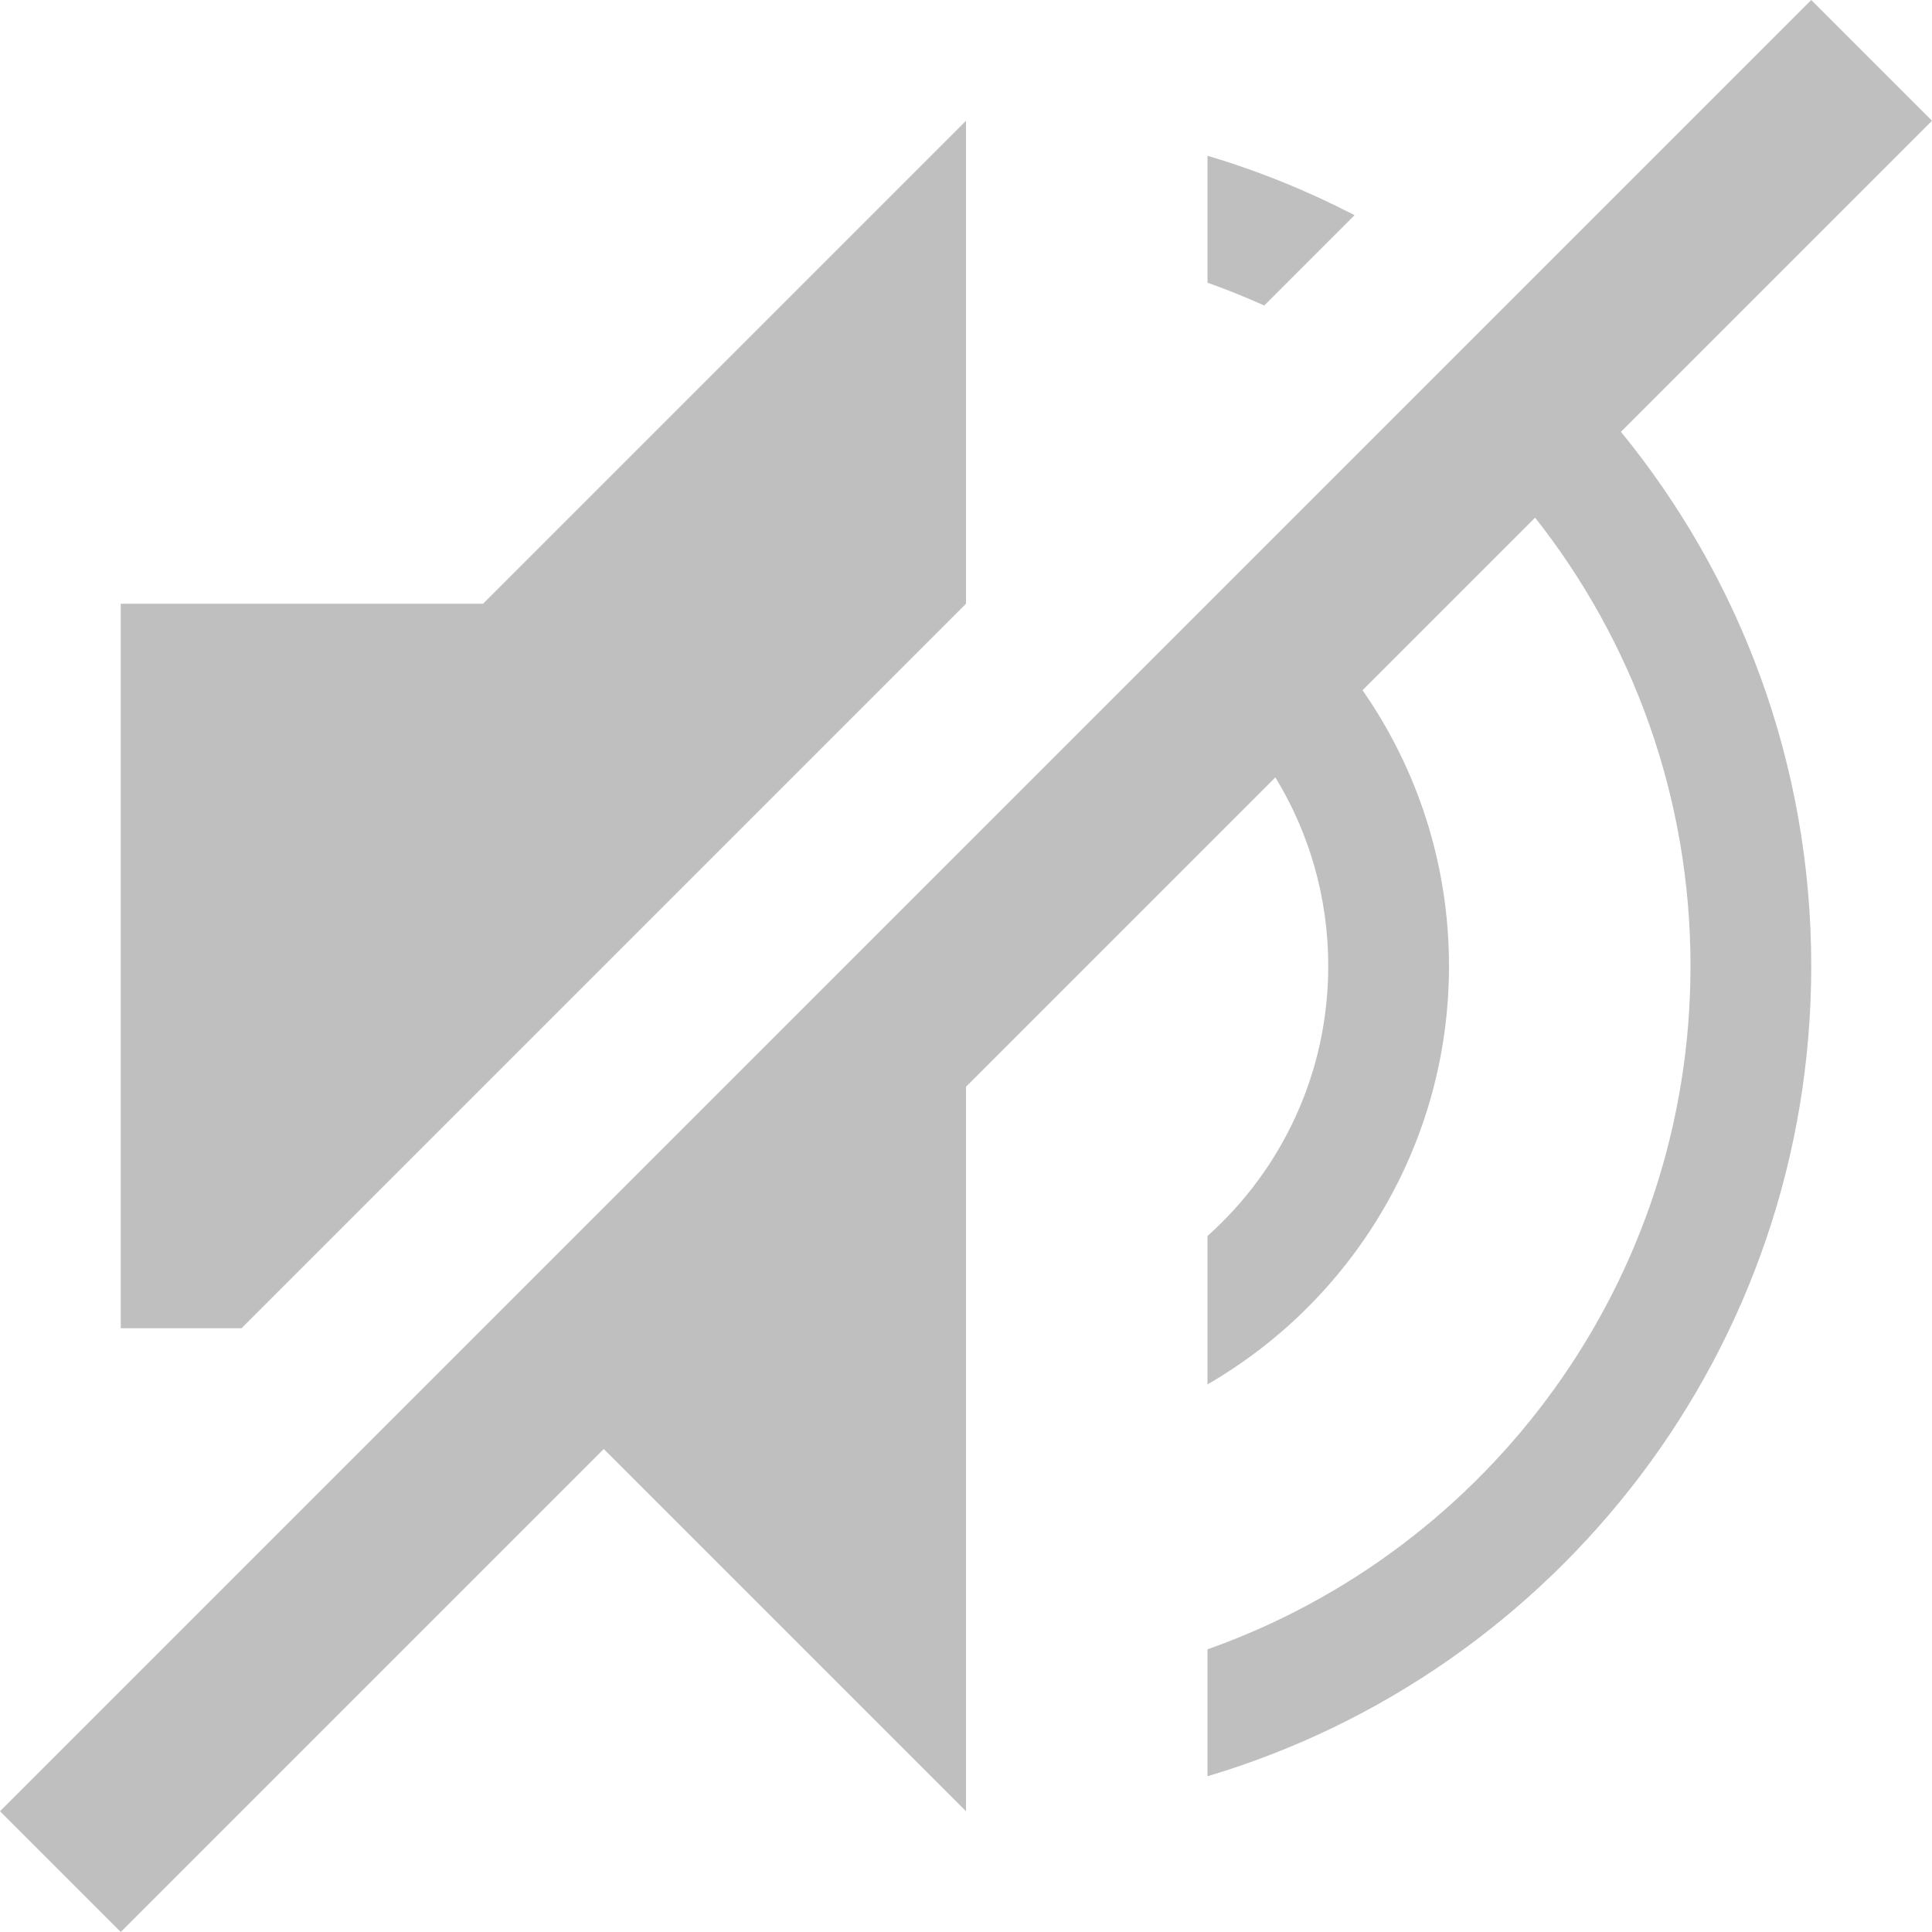
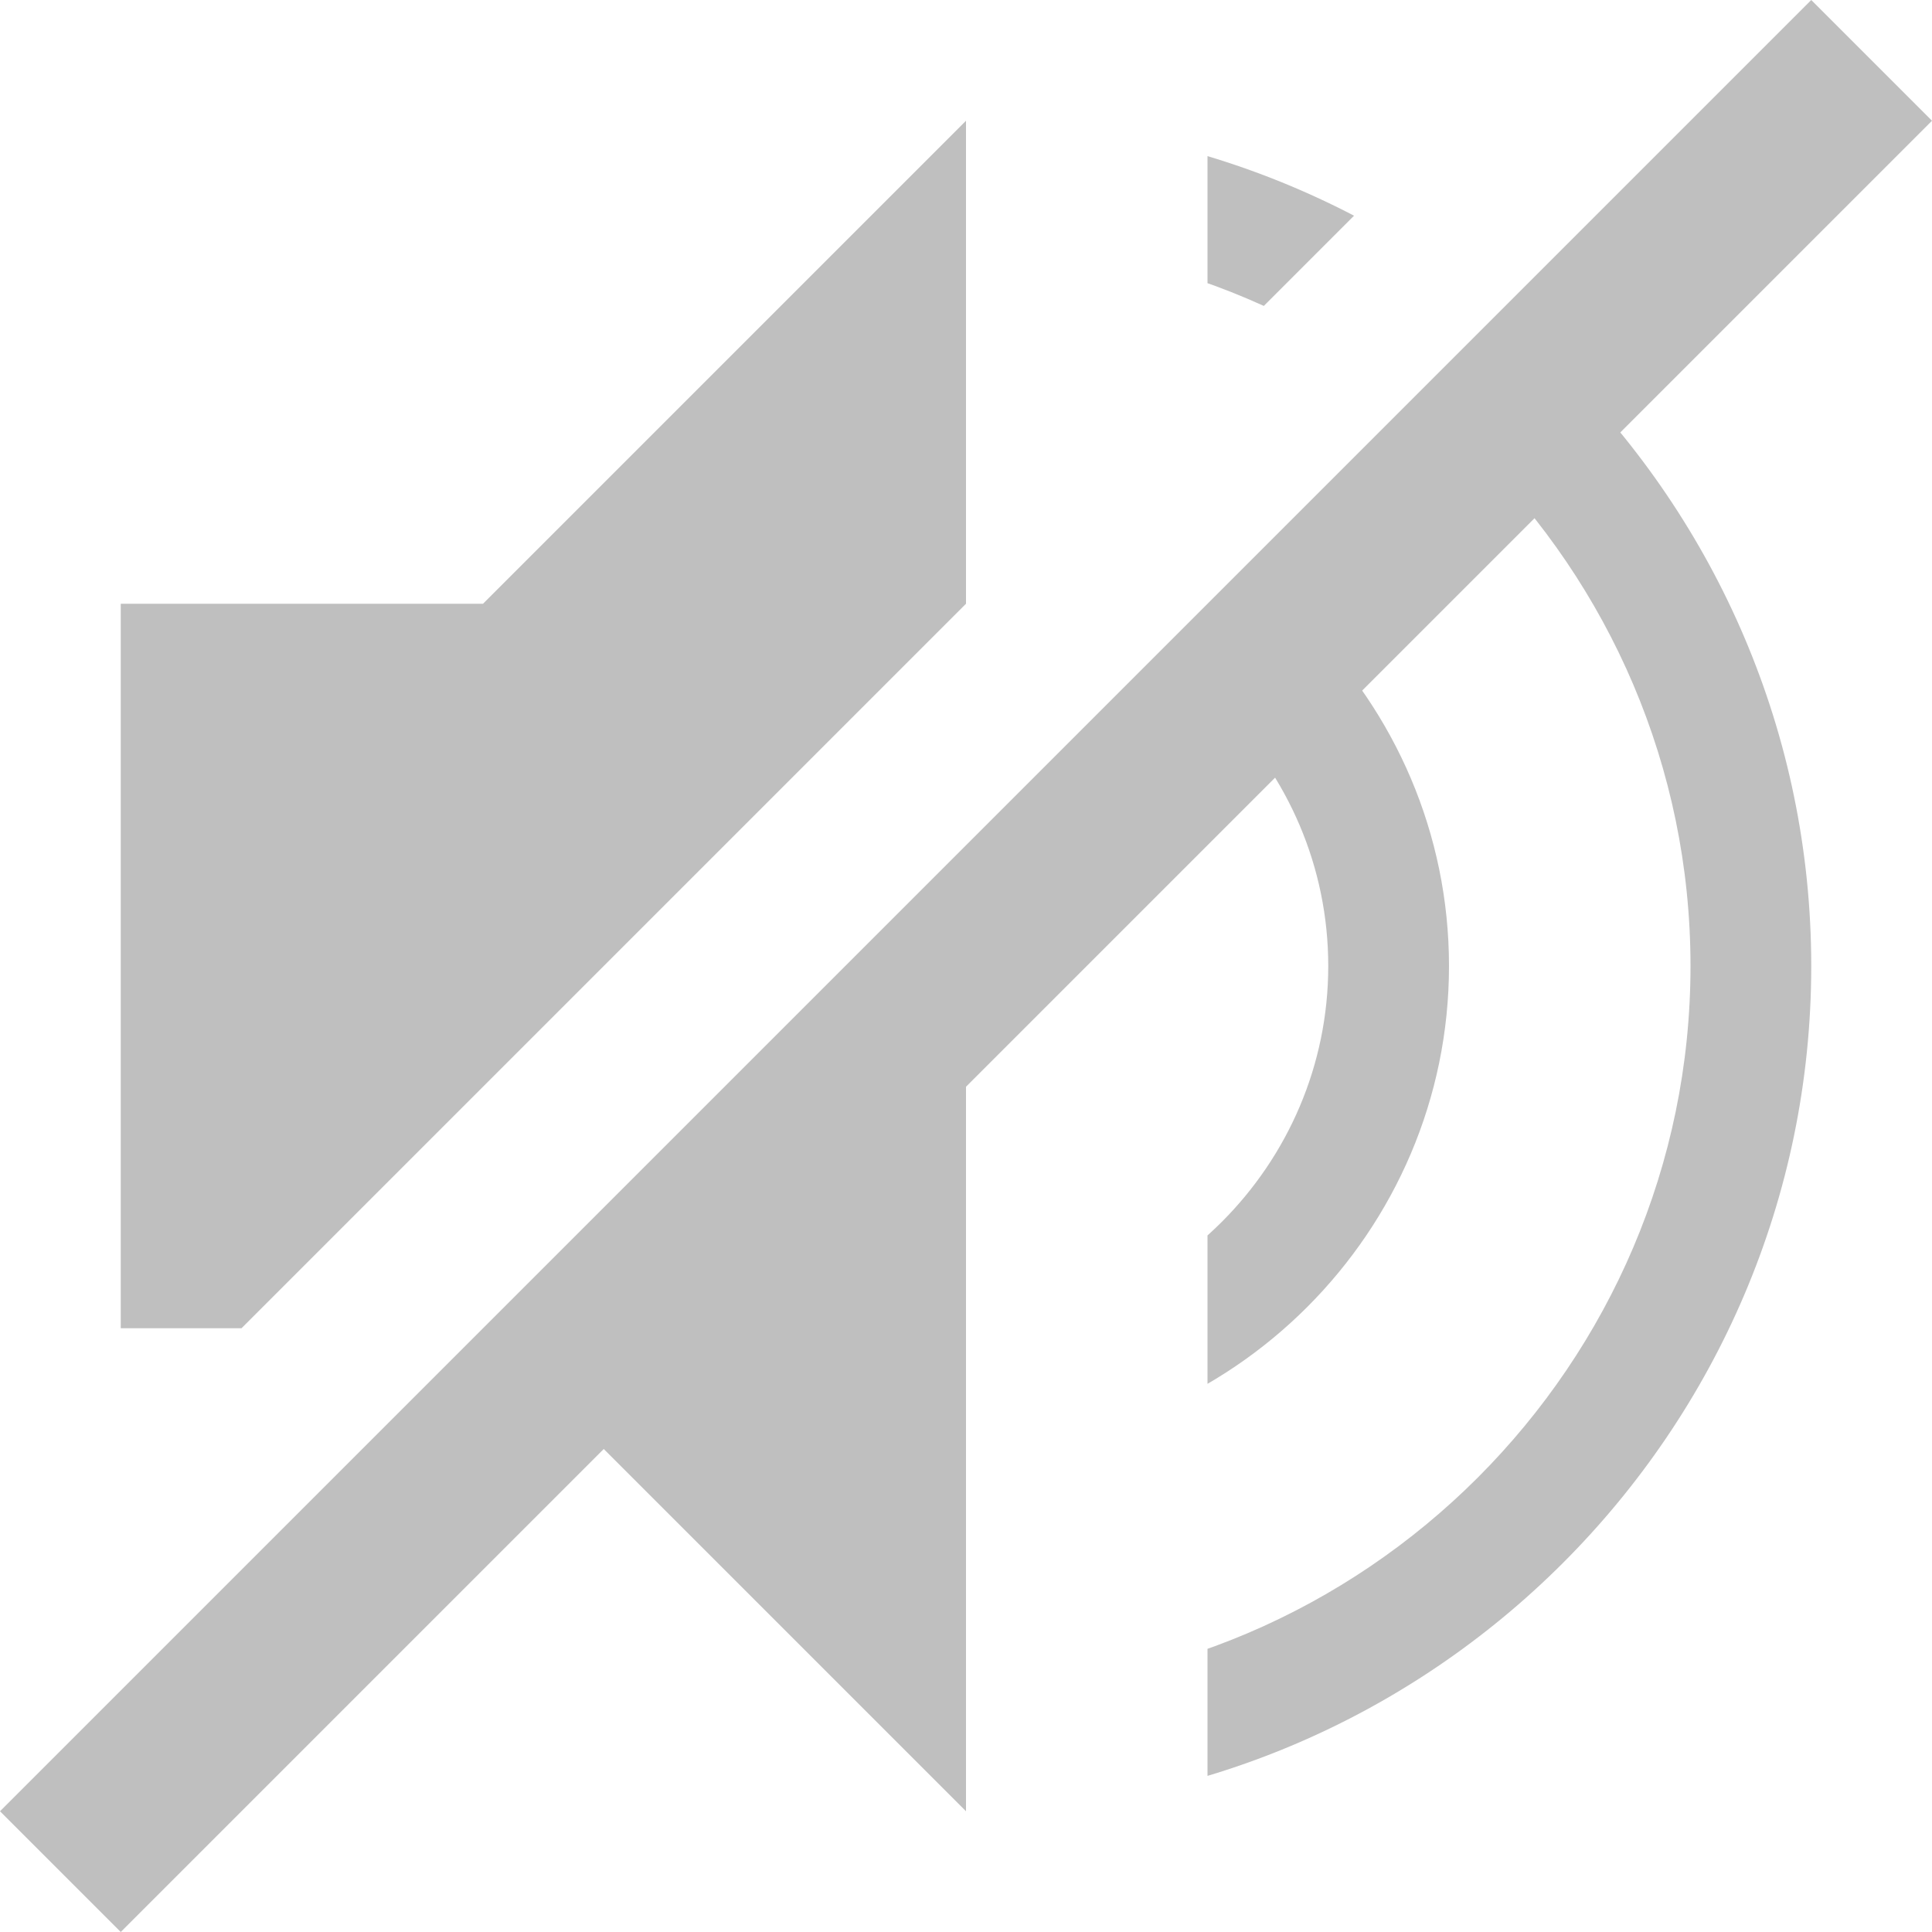
- <svg xmlns="http://www.w3.org/2000/svg" width="16" height="16" viewBox="0 0 16 16" fill="#808080">
-   <path d="M0 15L15 0L16 1L13.424 3.576C14.409 4.782 15 6.322 15 8C15 11.17 12.892 13.85 10 14.71L10 13.659C12.33 12.835 14 10.612 14 8C14 6.598 13.519 5.308 12.713 4.287L11.284 5.716C11.735 6.364 12 7.151 12 8C12 9.48 11.196 10.773 10 11.465L10 10.236C10.614 9.687 11 8.889 11 8C11 7.428 10.84 6.893 10.562 6.438L8 9L8 15L5 12L1 16L0 15ZM2 11L8 5L8 1L4 5L1 5L1 11L2 11ZM11.218 1.782C10.832 1.582 10.424 1.416 10 1.29L10 2.341C10.16 2.398 10.316 2.461 10.47 2.53L11.218 1.782Z" opacity="0.5" />
+ <svg xmlns="http://www.w3.org/2000/svg" width="16" height="16" viewBox="0 0 16 16" fill="gray">
+   <defs>
+     <clipPath id="waves">
+       <rect width="6" height="16" x="10" />
+     </clipPath>
+     <clipPath id="triangles">
+       <path d="M0 0L0 13L13 0ZM0 16L16 0L16 16Z" />
+     </clipPath>
+   </defs>
+   <g opacity="50%">
+     <g clip-path="url(#triangles)">
+       <path d="M7 0L3 4L0 4L0 10L3 10L7 14Z" transform="translate(1 1)" />
+       <g clip-path="url(#waves)">
+         <path d="M0 0C2.2 0 4 1.8 4 4C4 6.2 2.2 8 0 8L0 7C1.65 7 3 5.65 3 4C3 2.35 1.65 1 0 1Z" transform="translate(8 4)" />
+         <path d="M0 0C3.85 0 7 3.15 7 7L7 7C7 10.85 3.85 14 0 14L0 13C3.3 13 6 10.3 6 7C6 3.7 3.3 1 0 1Z" transform="translate(8 1)" />
+       </g>
+     </g>
+     <path d="M0 15L15 0L16 1L1 16Z" />
+   </g>
</svg>
